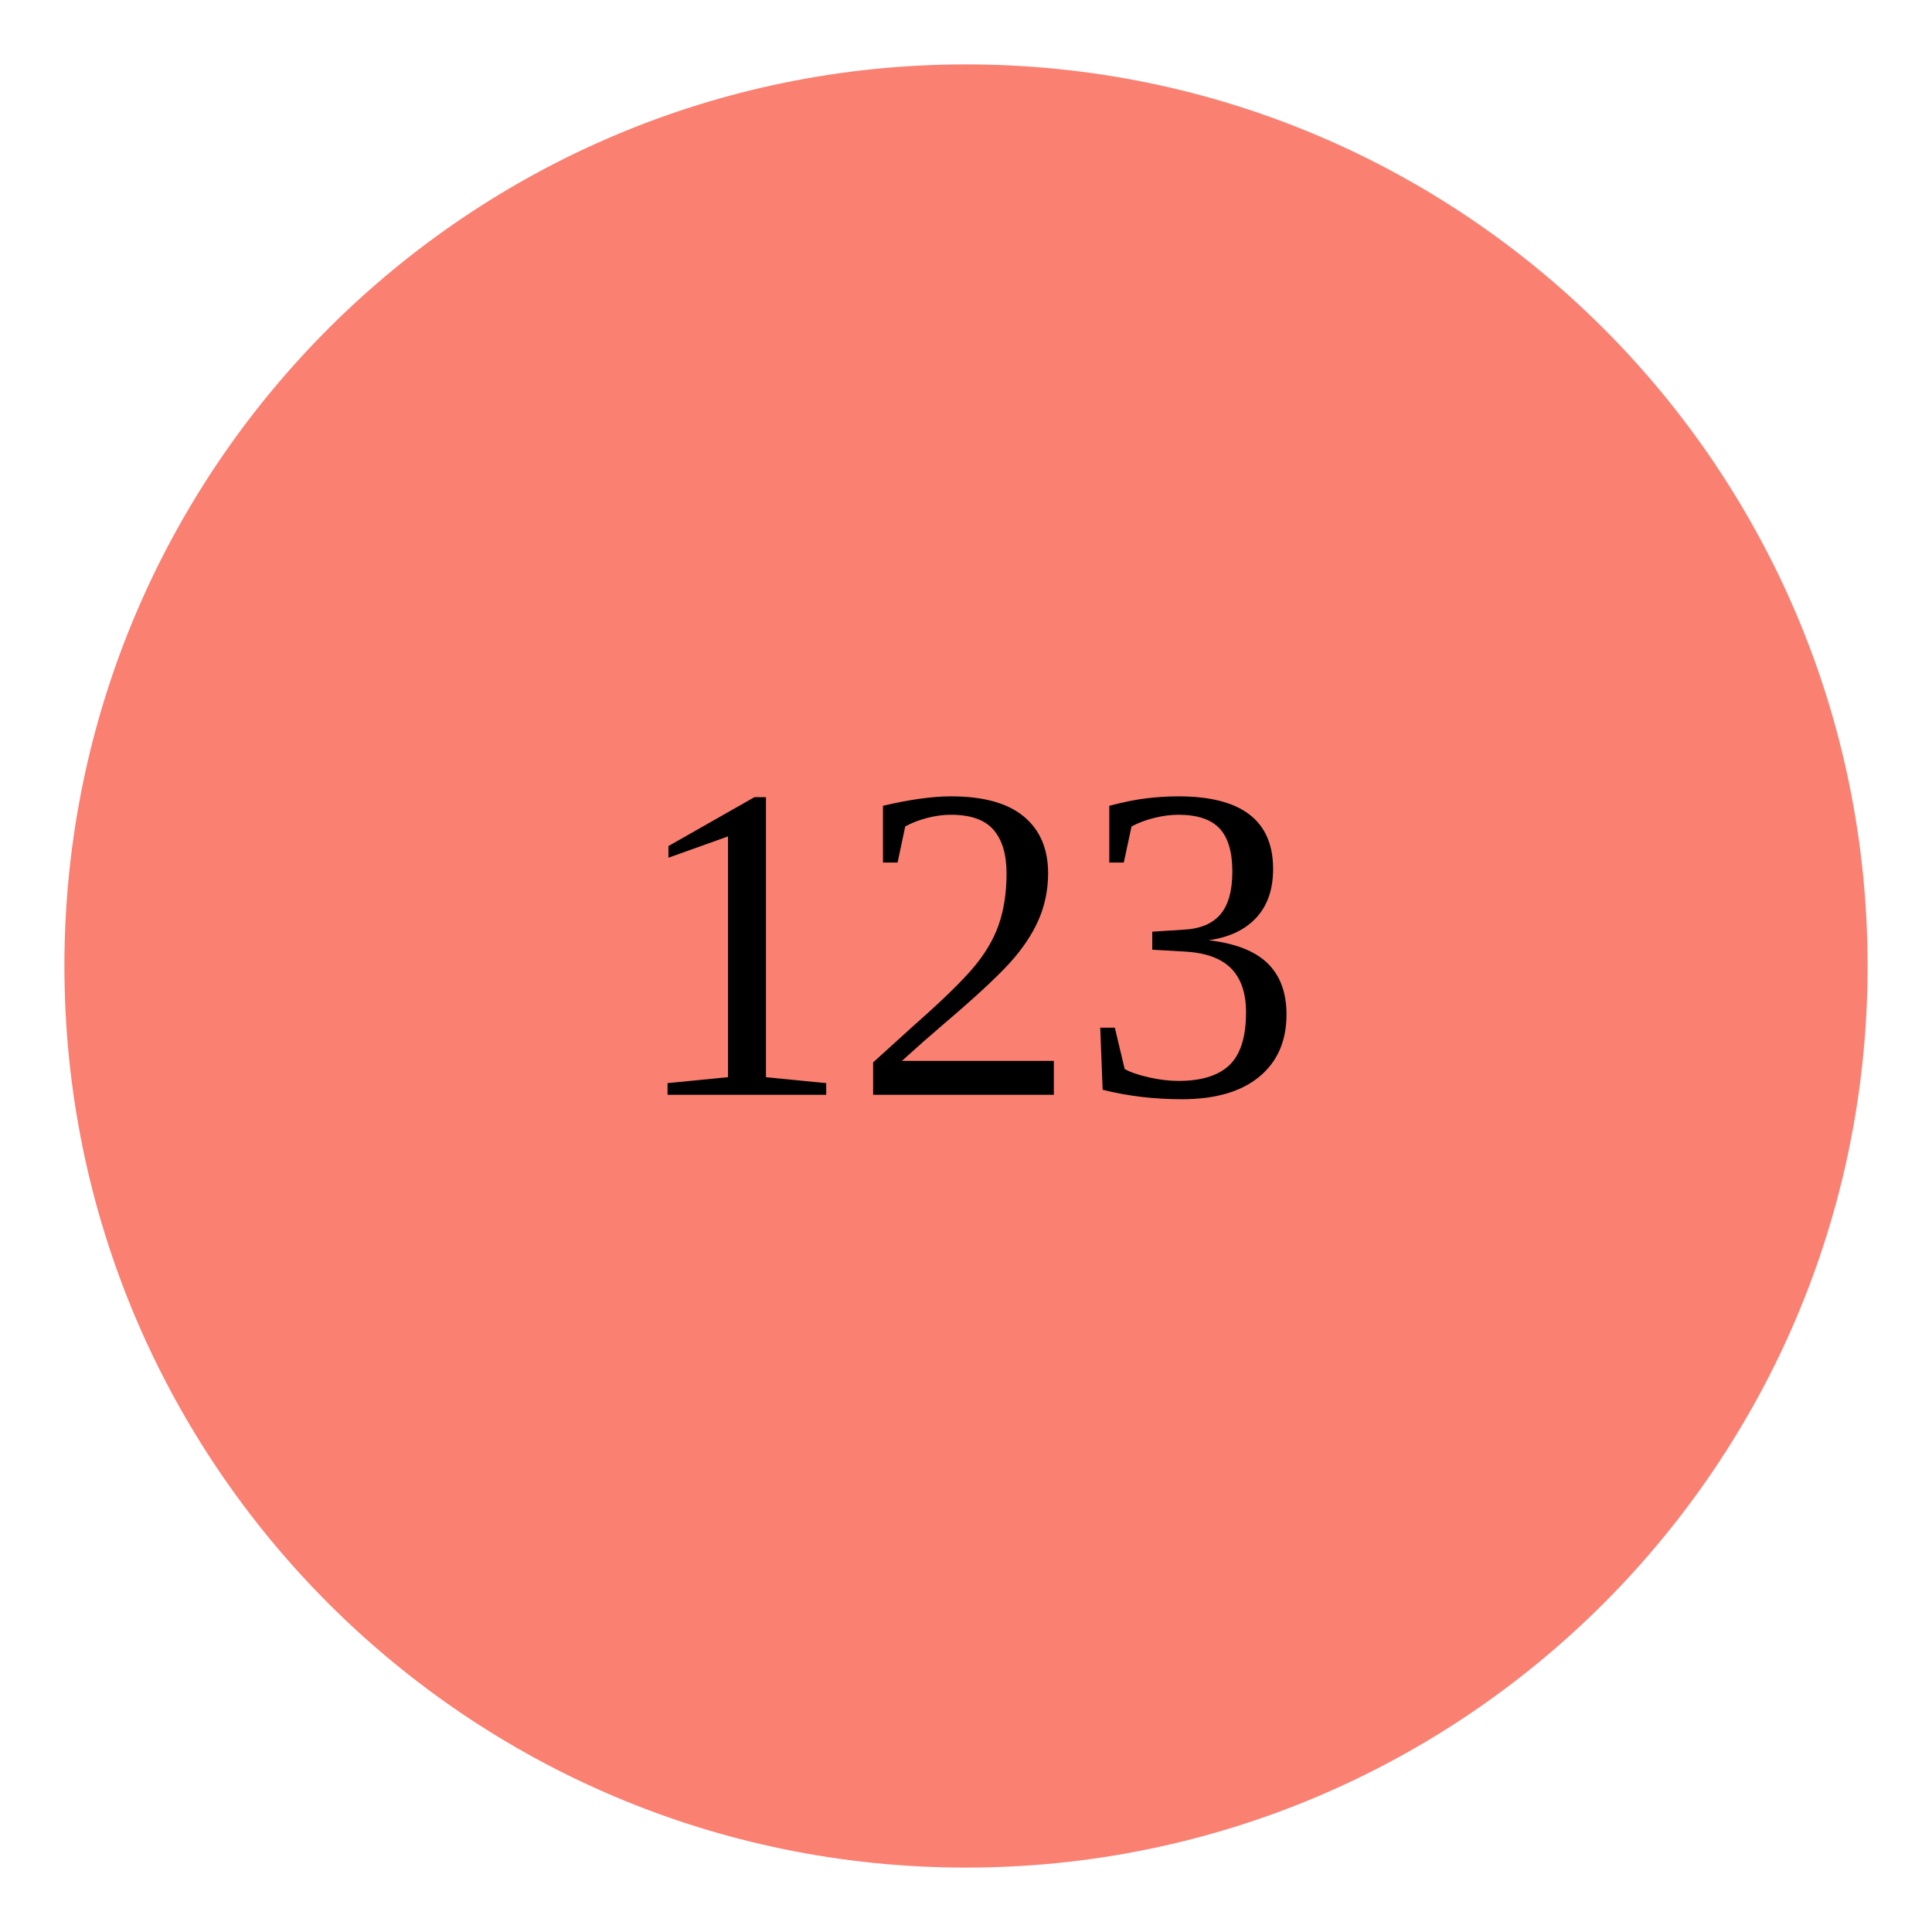
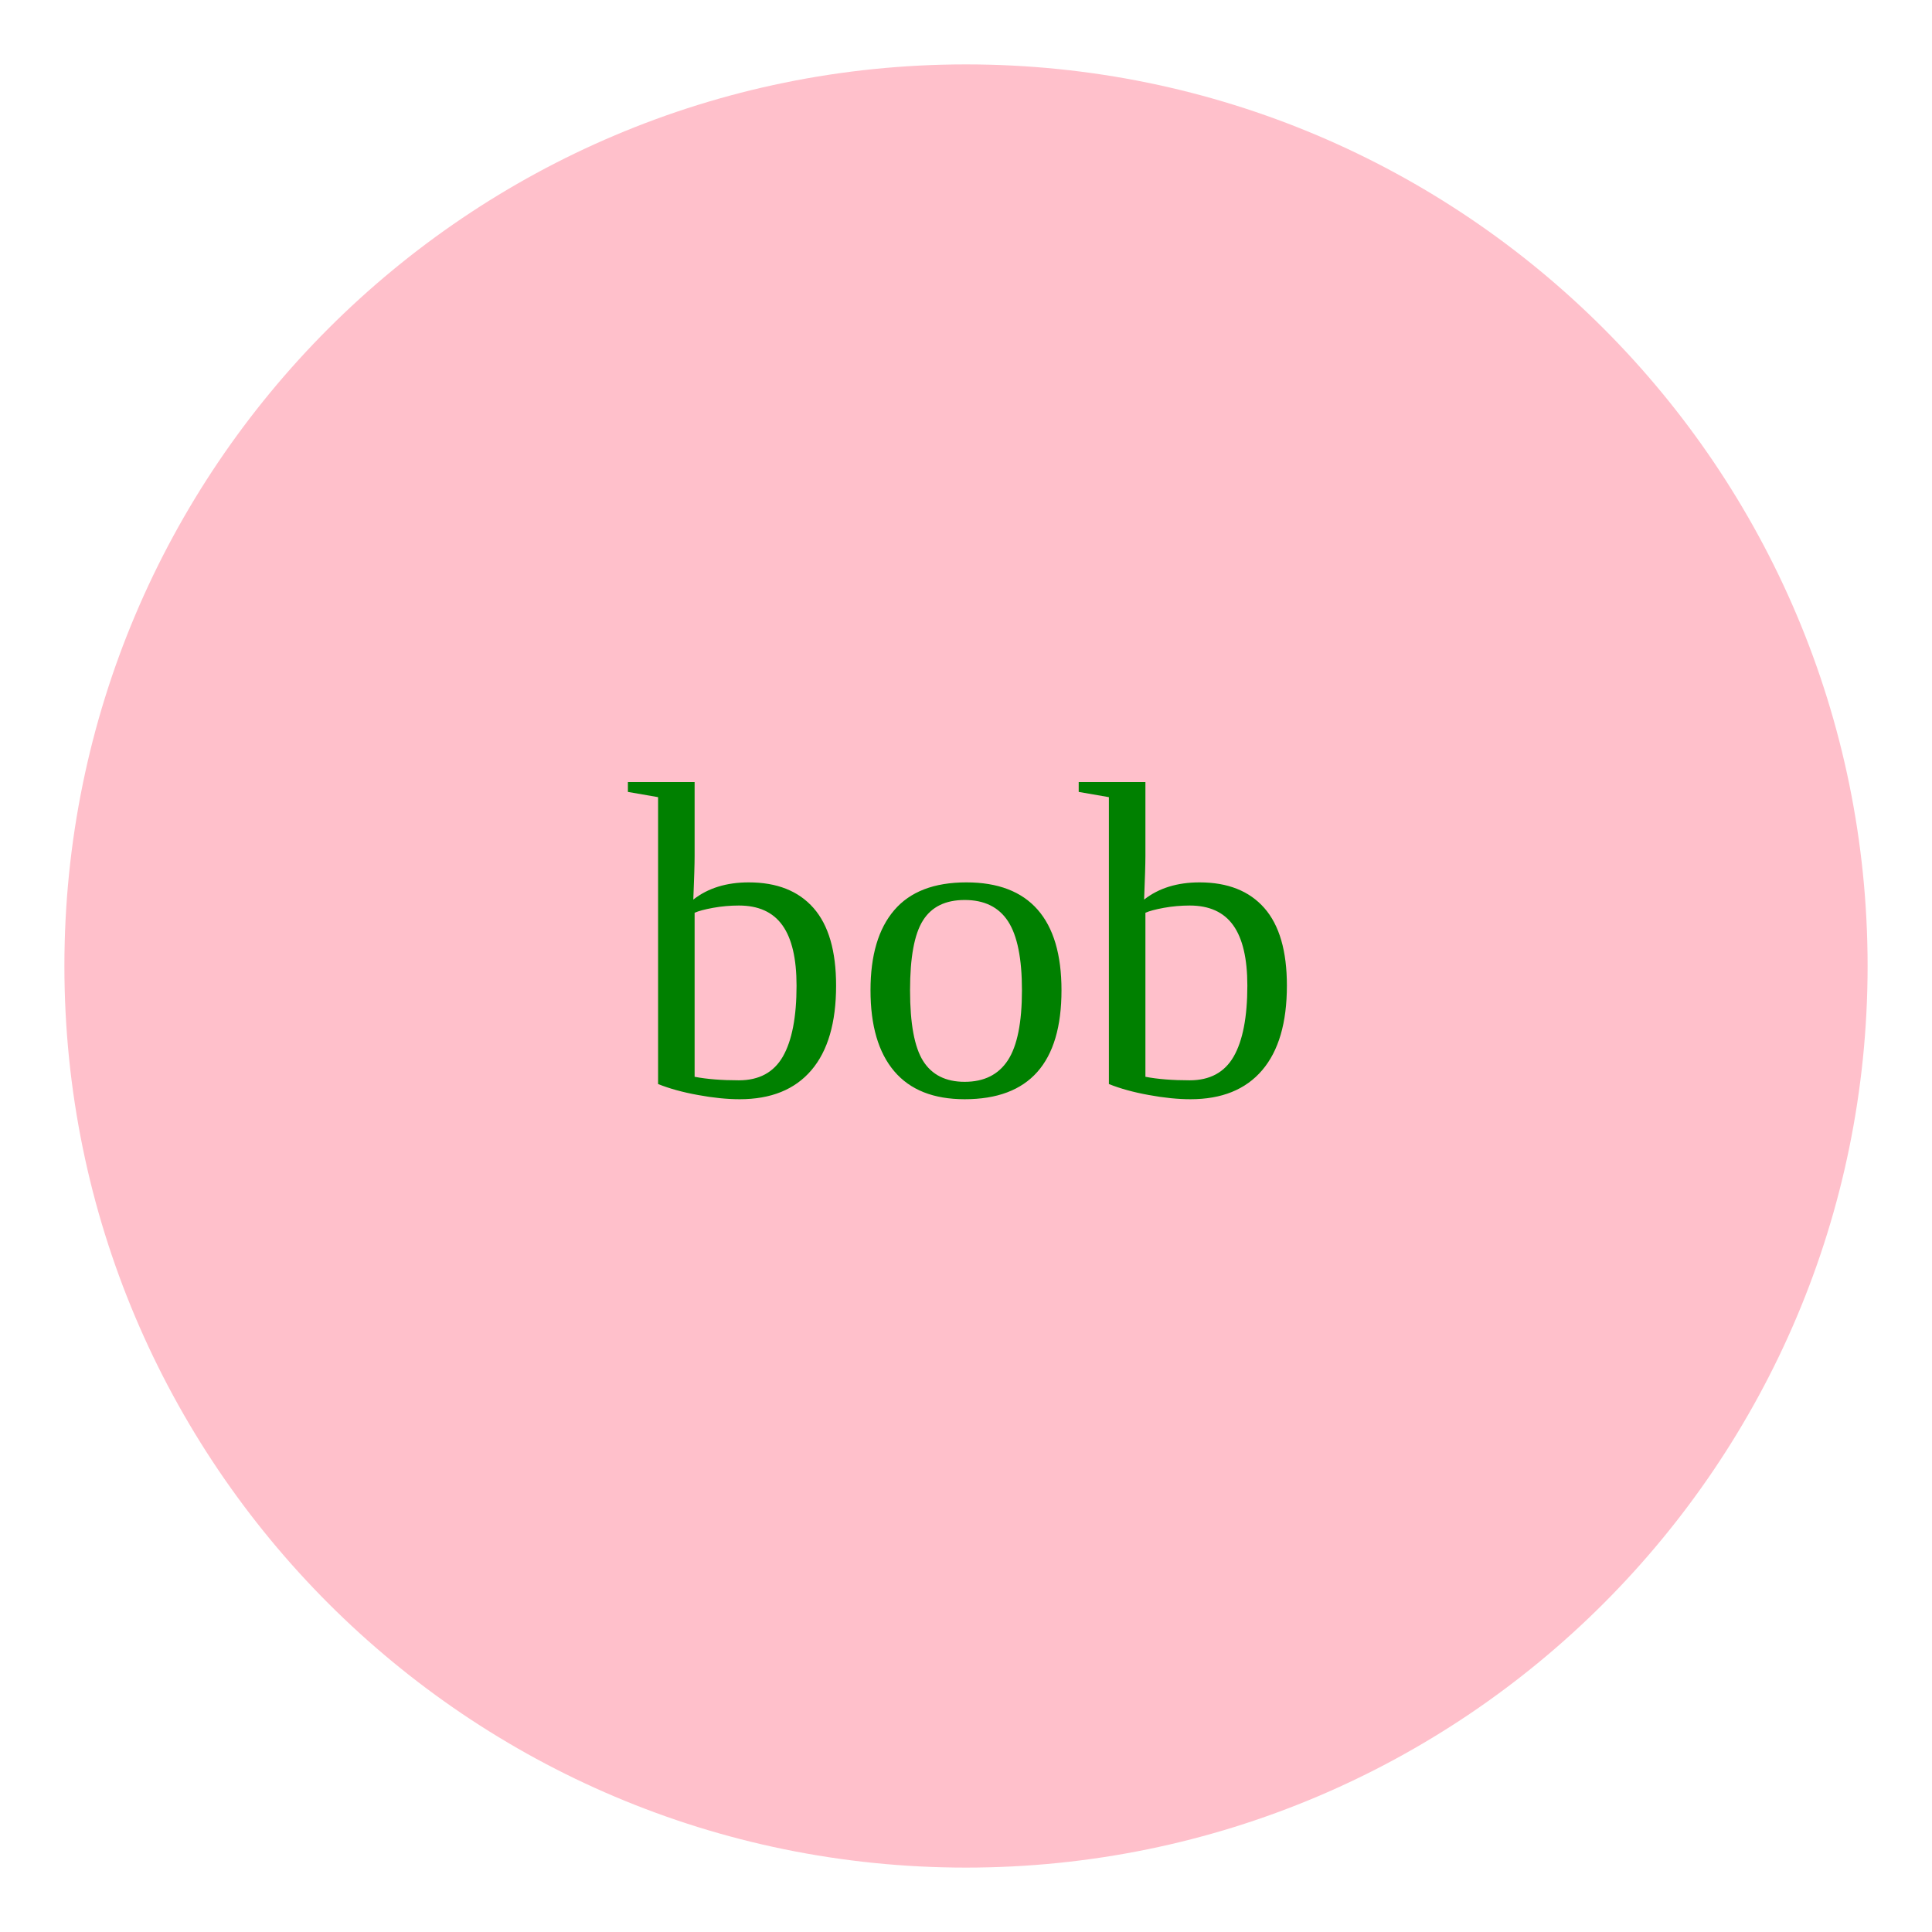
<svg xmlns="http://www.w3.org/2000/svg" version="1.1" width="300" height="300">
-   <circle cx="150" cy="150" r="140" fill="salmon" />
-   <text x="150" y="170" font-size="70" text-anchor="middle" fill="darkyellow"> 123 </text>
+   <circle cx="150" cy="150" r="140" fill="pink" />
+   <text x="150" y="170" font-size="70" text-anchor="middle" fill="green"> bob </text>
</svg>
